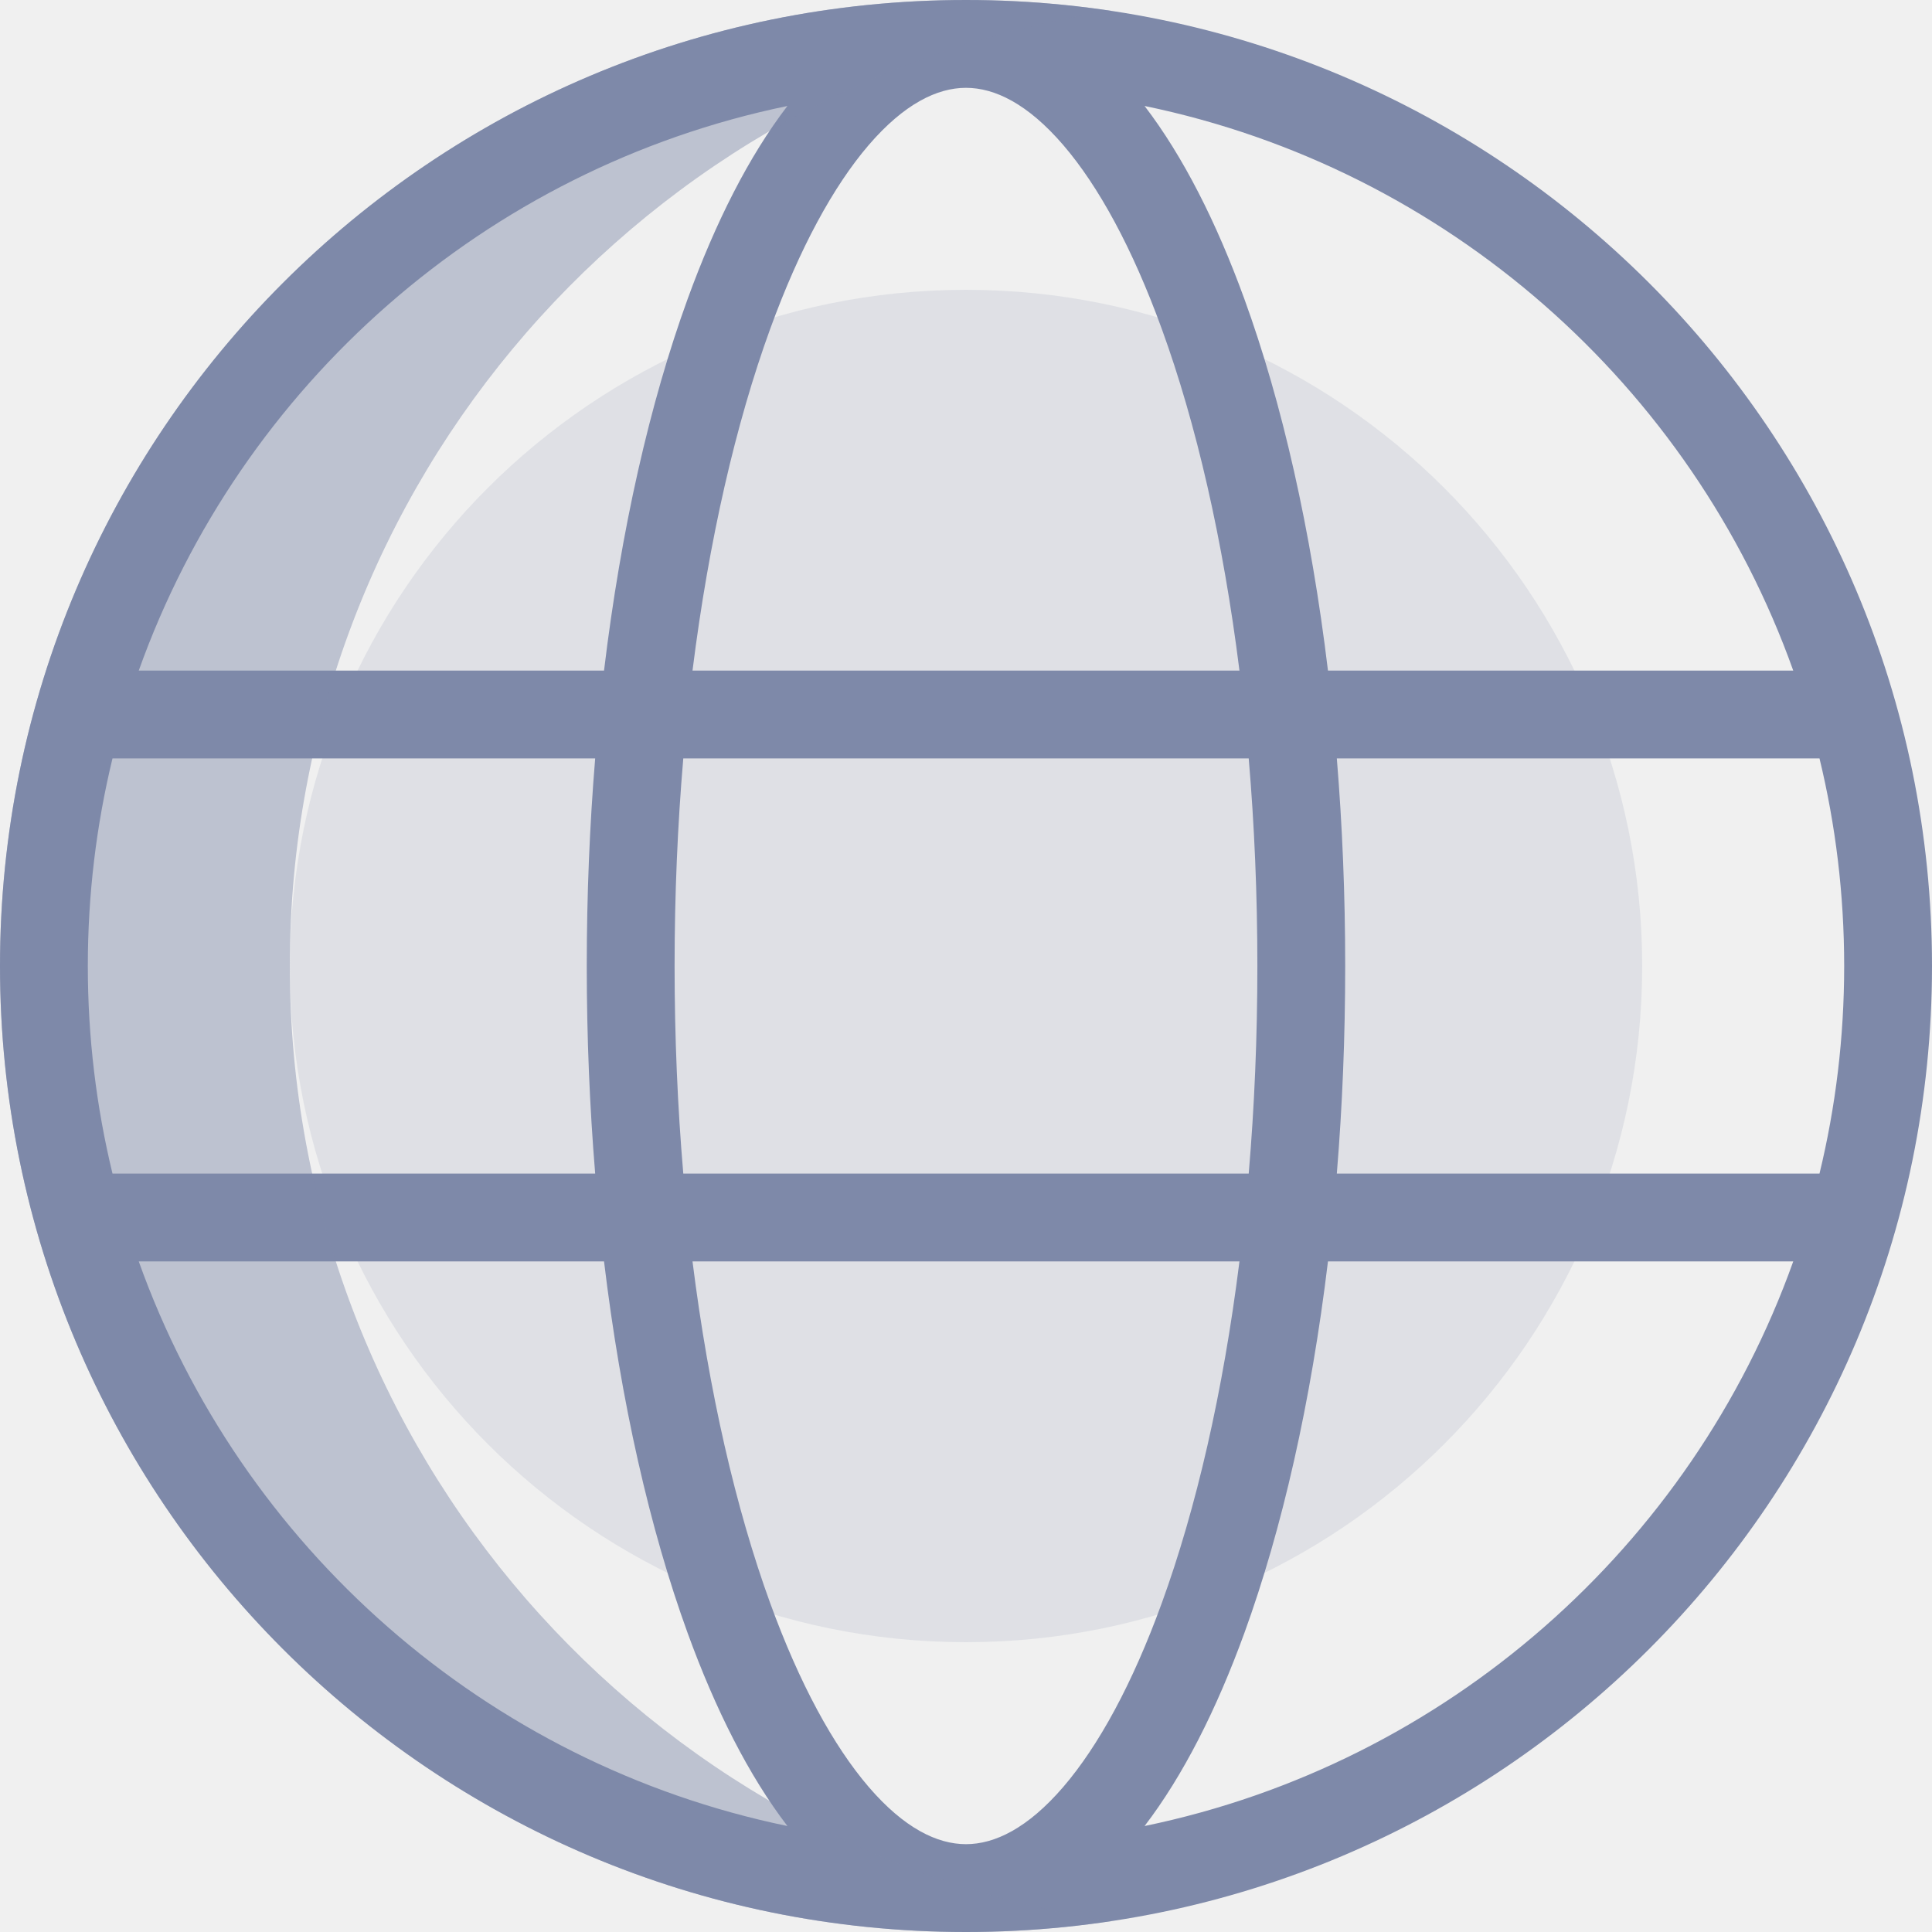
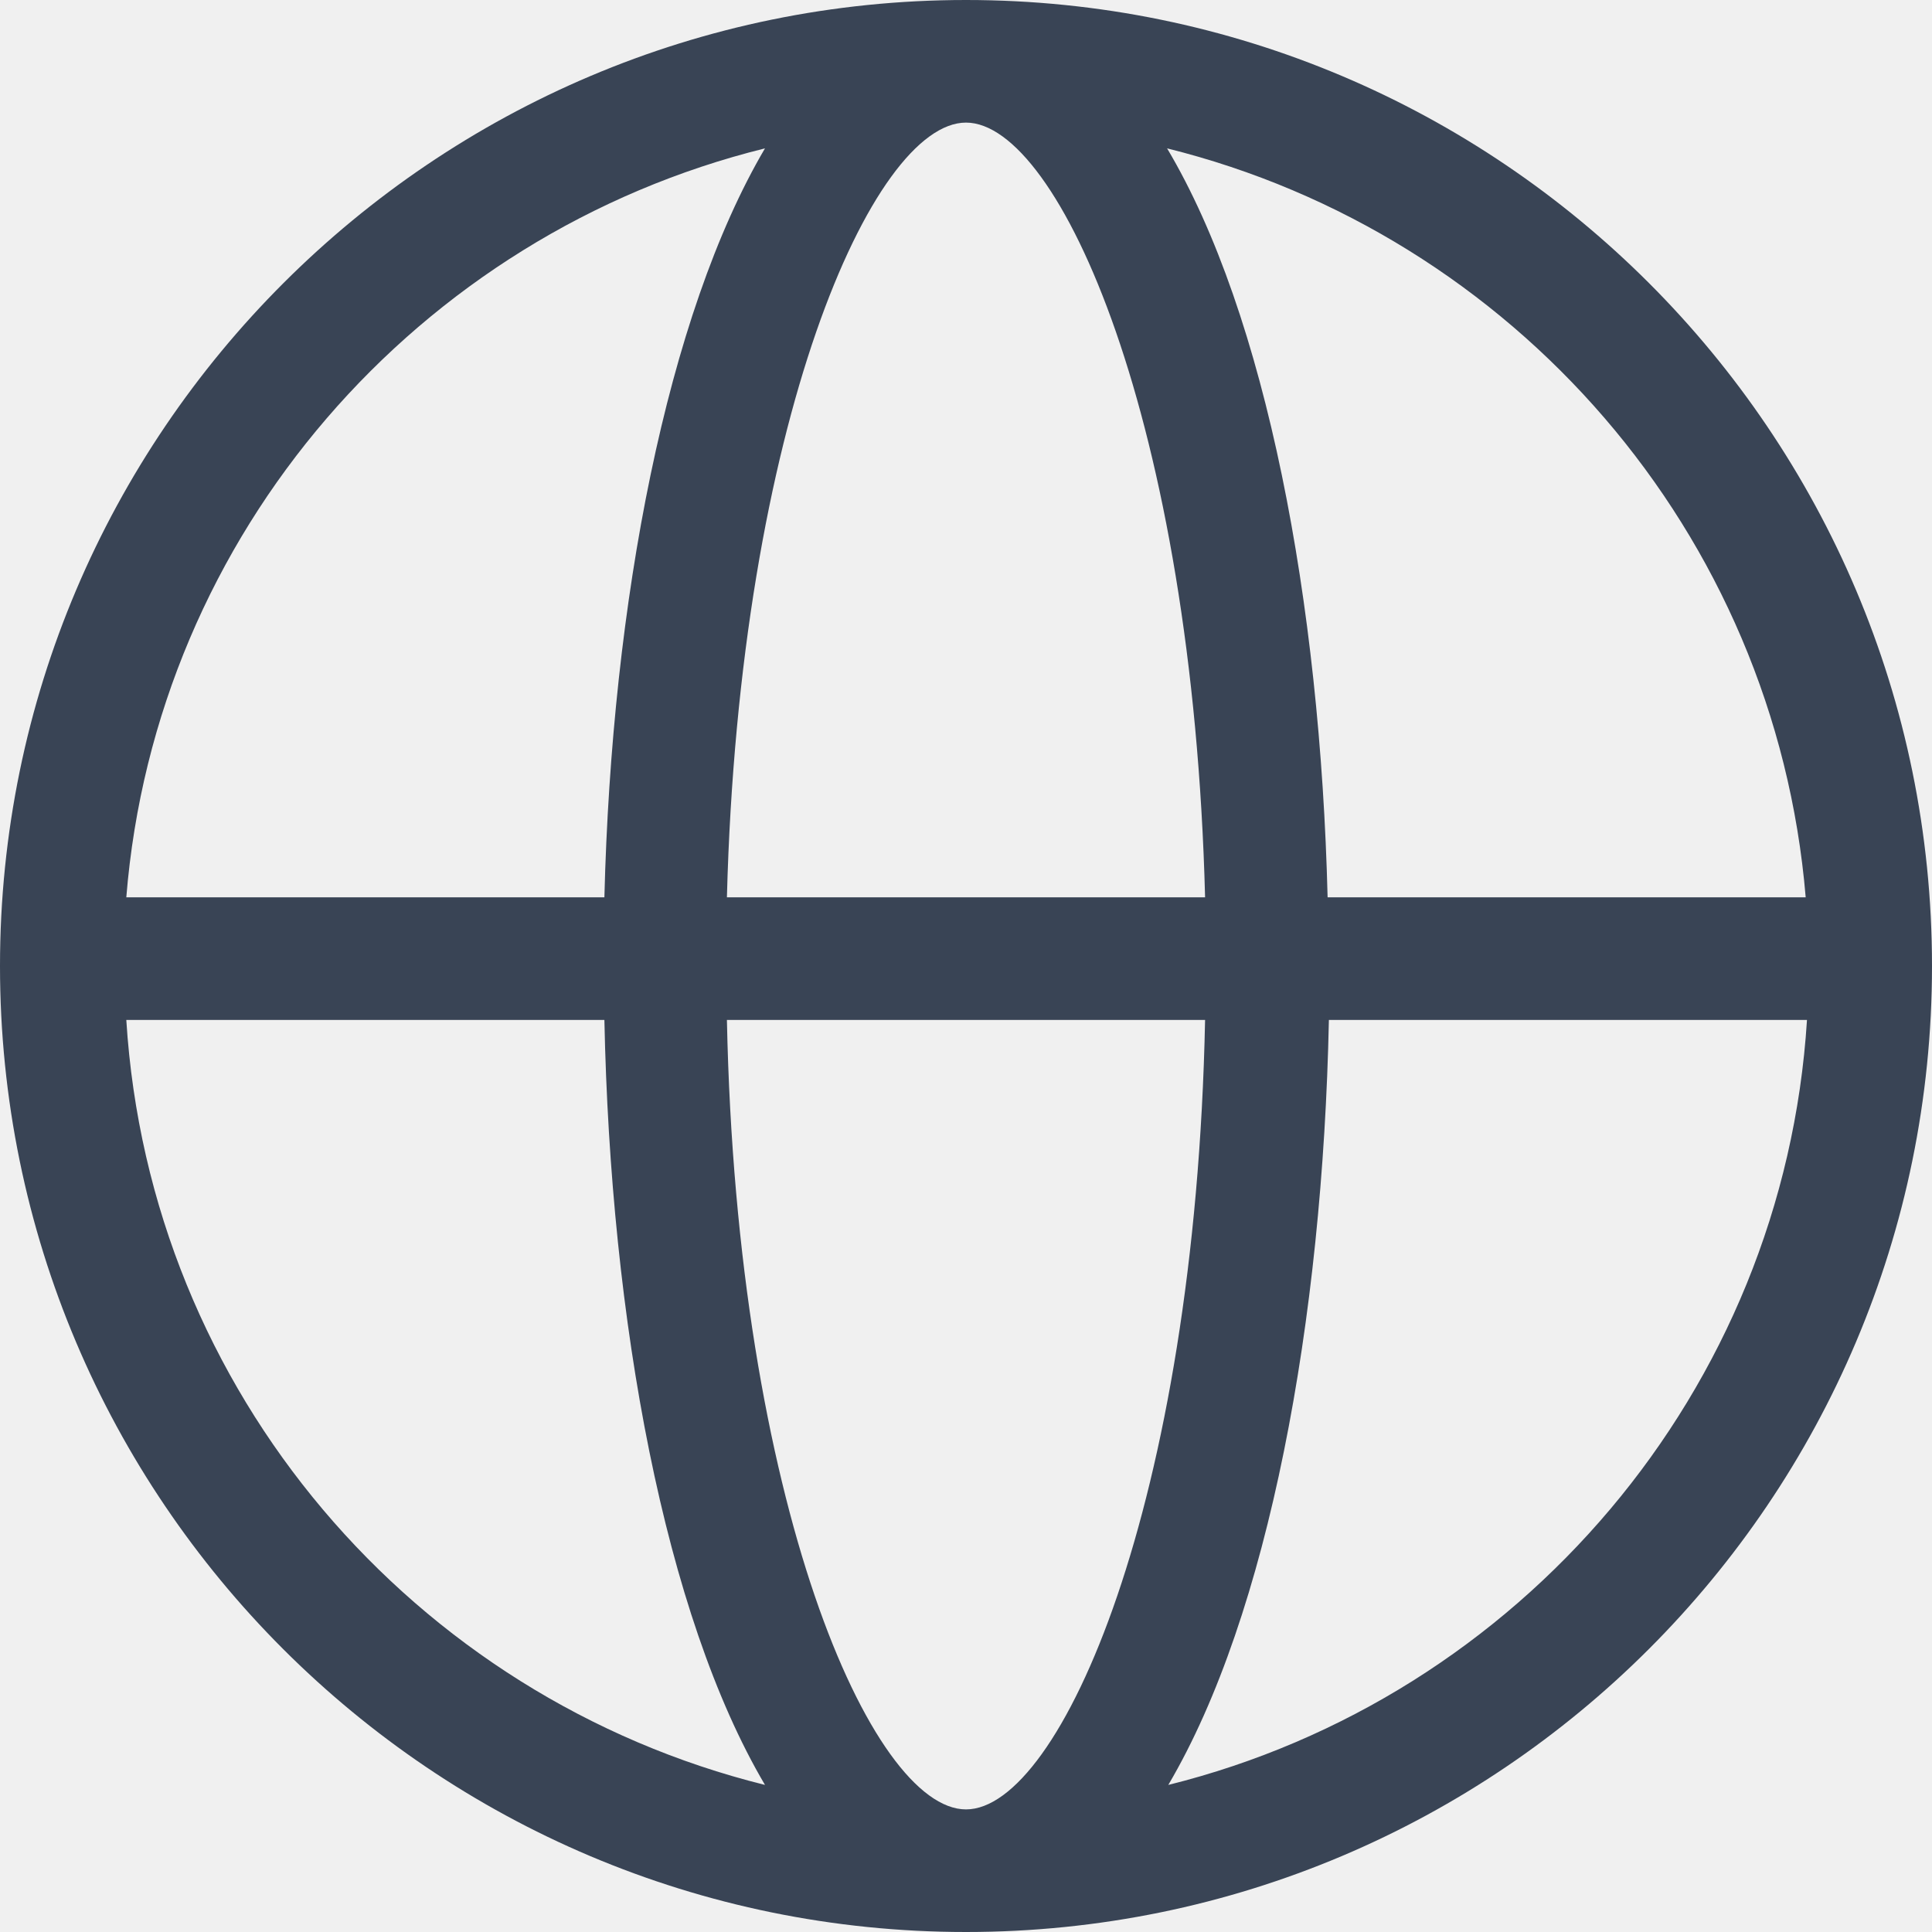
- <svg xmlns="http://www.w3.org/2000/svg" width="48" height="48" viewBox="0 0 48 48" fill="none">
-   <path opacity="0.15" fill-rule="evenodd" clip-rule="evenodd" d="M7.2 24C7.2 14.722 14.722 7.2 24 7.2C33.278 7.2 40.8 14.722 40.8 24C40.8 33.278 33.278 40.8 24 40.8C14.722 40.8 7.2 33.278 7.2 24Z" fill="#7E89A9" />
-   <path fill-rule="evenodd" clip-rule="evenodd" d="M23.996 2.182C23.284 2.183 22.466 2.578 21.584 3.602C20.705 4.626 19.863 6.17 19.134 8.174C18.282 10.518 17.613 13.412 17.205 16.661H30.794C30.387 13.412 29.718 10.518 28.865 8.174C28.137 6.17 27.295 4.626 26.415 3.602C25.532 2.576 24.712 2.182 24 2.182C23.998 2.182 23.997 2.182 23.996 2.182ZM3.447 16.661C5.977 9.576 12.067 4.182 19.563 2.633C18.605 3.884 17.776 5.525 17.084 7.428C16.145 10.012 15.428 13.163 15.007 16.661H3.447ZM2.795 18.843C2.394 20.496 2.182 22.223 2.182 24C2.182 25.777 2.394 27.504 2.795 29.157H14.787C14.65 27.494 14.578 25.768 14.578 24C14.578 22.232 14.65 20.506 14.787 18.843H2.795ZM3.447 31.339C5.977 38.424 12.067 43.818 19.563 45.367C18.605 44.116 17.776 42.475 17.084 40.572C16.145 37.988 15.428 34.837 15.007 31.339H3.447ZM24 48C24 48 24 48 24 48C37.255 48 48 37.255 48 24C48 10.745 37.255 0 24 0C10.745 0 0 10.745 0 24C0 37.253 10.743 47.997 23.995 48M28.437 45.367C29.394 44.116 30.224 42.475 30.916 40.572C31.855 37.988 32.571 34.837 32.993 31.339H44.553C42.023 38.424 35.933 43.818 28.437 45.367ZM45.205 29.157C45.606 27.504 45.818 25.777 45.818 24C45.818 22.223 45.606 20.496 45.205 18.843H33.213C33.35 20.506 33.421 22.232 33.421 24C33.421 25.768 33.35 27.494 33.213 29.157H45.205ZM44.553 16.661C42.023 9.576 35.933 4.182 28.437 2.633C29.394 3.884 30.224 5.525 30.916 7.428C31.855 10.012 32.571 13.163 32.993 16.661H44.553ZM19.134 39.826C18.282 37.482 17.613 34.588 17.205 31.339H30.794C30.387 34.588 29.718 37.482 28.865 39.826C28.137 41.83 27.295 43.374 26.415 44.398C25.532 45.424 24.712 45.818 24 45.818C23.287 45.818 22.467 45.424 21.584 44.398C20.705 43.374 19.863 41.83 19.134 39.826ZM16.76 24C16.76 25.778 16.835 27.505 16.976 29.157H31.024C31.165 27.505 31.239 25.778 31.239 24C31.239 22.222 31.165 20.495 31.024 18.843H16.976C16.835 20.495 16.76 22.222 16.76 24Z" fill="#7E89A9" />
-   <path opacity="0.45" fill-rule="evenodd" clip-rule="evenodd" d="M24 0C10.745 0 0 10.745 0 24C0 37.255 10.745 48 24 48C25.224 48 26.426 47.908 27.6 47.732C16.053 45.995 7.2 36.031 7.2 24C7.2 11.969 16.053 2.005 27.6 0.268C26.426 0.092 25.224 0 24 0Z" fill="#7E89A9" />
+ <svg xmlns="http://www.w3.org/2000/svg" width="24" height="24" viewBox="0 0 24 24" fill="none">
+   <g clip-path="url(#clip0_11029_22430)">
+     <path d="M12 0C5.391 0 -1.14441e-05 5.376 -1.14441e-05 12C-1.14441e-05 18.624 5.376 24 12 24C18.624 24 24 18.624 24 12C24 5.376 18.624 0 12 0ZM22.431 11.147H16.492C16.401 7.492 15.731 3.914 14.498 1.843C18.792 2.909 22.051 6.609 22.431 11.147ZM12 22.477C10.827 22.477 9.152 18.67 9.03 12.67H14.97C14.848 18.67 13.173 22.477 12 22.477ZM9.03 11.147C9.183 5.254 10.843 1.523 12 1.523C13.157 1.523 14.817 5.239 14.97 11.147H9.03ZM9.503 1.843C8.284 3.914 7.599 7.477 7.508 11.147H1.569C1.934 6.624 5.193 2.909 9.503 1.843ZM1.569 12.67H7.508C7.584 16.401 8.254 20.056 9.503 22.173C5.147 21.091 1.858 17.299 1.569 12.67ZM14.513 22.173C15.761 20.056 16.431 16.401 16.508 12.67H22.447C22.157 17.284 18.868 21.091 14.513 22.173Z" fill="#394455" />
+   </g>
+   <defs>
+     <clipPath id="clip0_11029_22430">
+       <rect width="24" height="24" fill="white" />
+     </clipPath>
+   </defs>
</svg>
